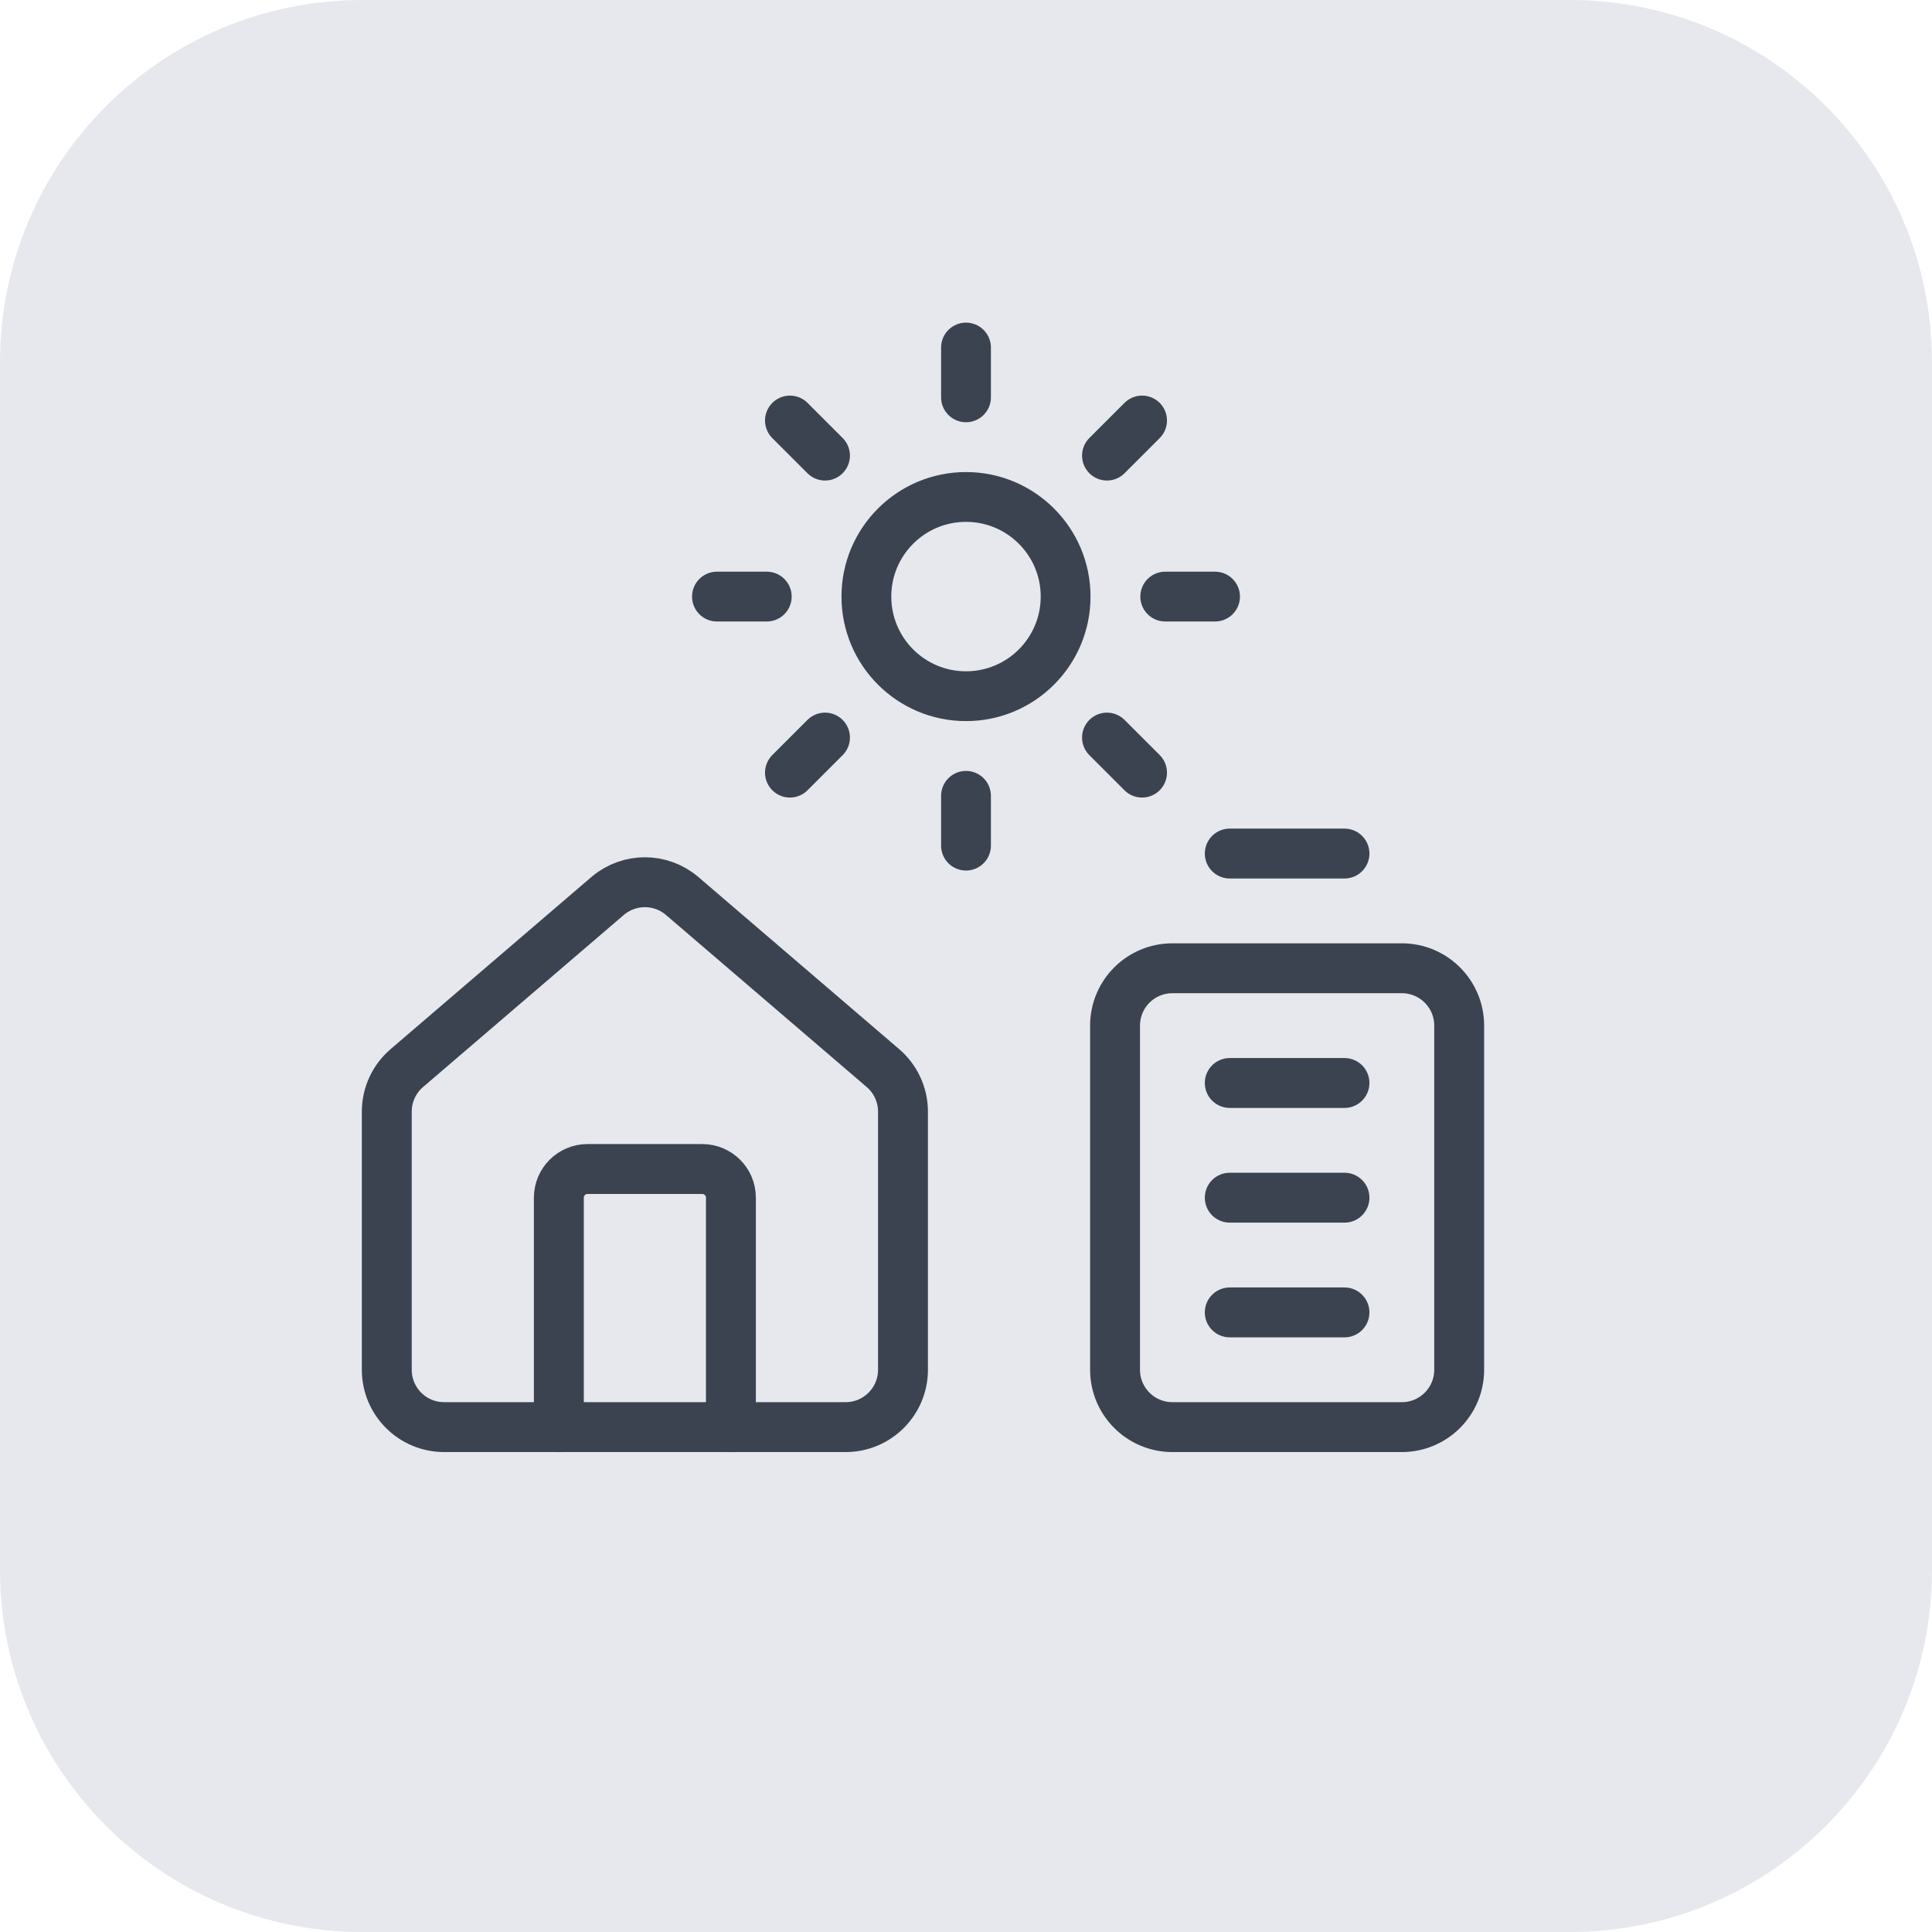
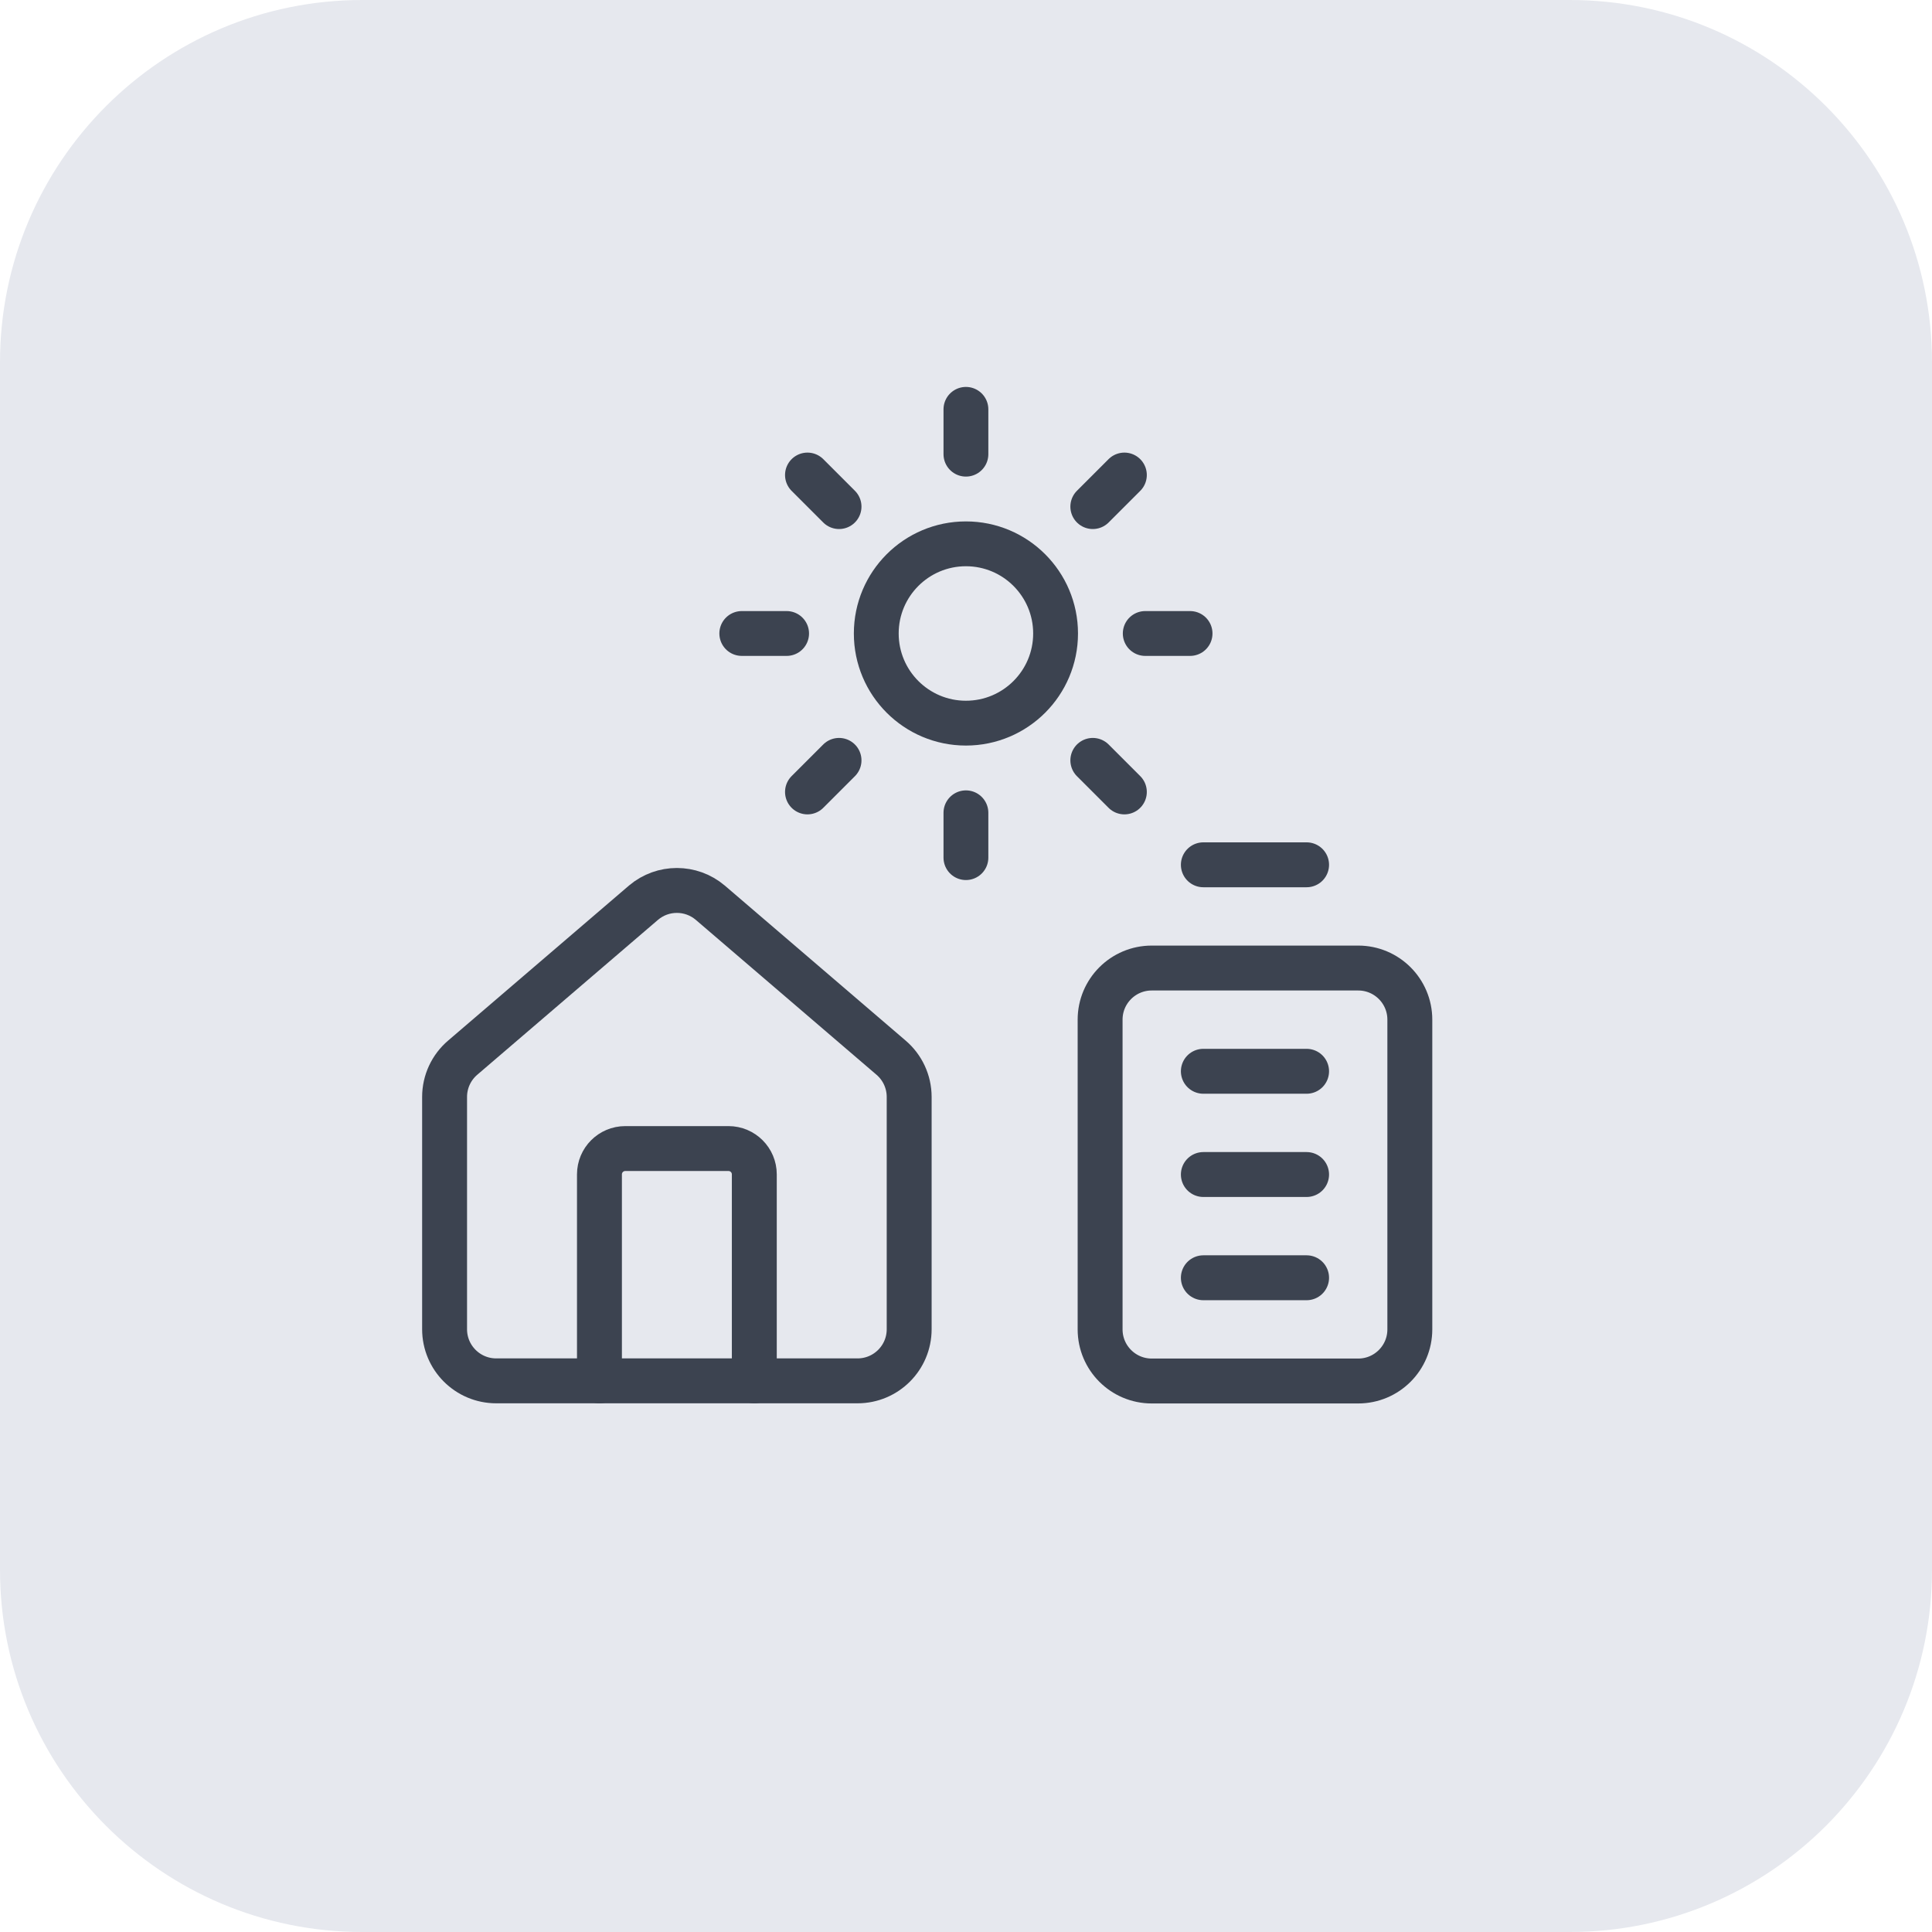
<svg xmlns="http://www.w3.org/2000/svg" width="512" height="512" viewBox="0 0 512 512">
  <rect width="512" height="512" rx="96" fill="#e6e8ee" />
-   <g transform="translate(176.8 78.9) scale(6.6)" fill="none" stroke="#3c4350" stroke-width="2" stroke-linecap="round" stroke-linejoin="round">
+   <g transform="translate(184.7 96.6) scale(5.94)" fill="none" stroke="#3c4350" stroke-width="2" stroke-linecap="round" stroke-linejoin="round">
    <circle cx="12" cy="12" r="4" />
    <path d="M12 2v2" />
    <path d="M12 20v2" />
    <path d="m4.93 4.93 1.41 1.41" />
    <path d="m17.66 17.66 1.41 1.41" />
    <path d="M2 12h2" />
    <path d="M20 12h2" />
    <path d="m6.34 17.66-1.41 1.41" />
    <path d="m19.07 4.93-1.41 1.41" />
  </g>
-   <g transform="translate(79.7 218.6) scale(7.6)" fill="none" stroke="#3c4350" stroke-width="1.74" stroke-linecap="round" stroke-linejoin="round">
+   <g transform="translate(97.3 222.3) scale(6.84)" fill="none" stroke="#3c4350" stroke-width="1.74" stroke-linecap="round" stroke-linejoin="round">
    <path d="M15 21v-8a1 1 0 0 0-1-1h-4a1 1 0 0 0-1 1v8" />
    <path d="M3 10a2 2 0 0 1 .709-1.528l7-6a2 2 0 0 1 2.582 0l7 6A2 2 0 0 1 21 10v9a2 2 0 0 1-2 2H5a2 2 0 0 1-2-2z" />
  </g>
-   <g transform="translate(249.9 211.0) scale(7.6)" fill="none" stroke="#3c4350" stroke-width="1.74" stroke-linecap="round" stroke-linejoin="round">
+   <g transform="translate(250.5 215.5) scale(6.84)" fill="none" stroke="#3c4350" stroke-width="1.74" stroke-linecap="round" stroke-linejoin="round">
    <path d="M10 2h4" />
    <rect x="6" y="6" width="12" height="16" rx="2" />
    <path d="M10 18h4" />
    <path d="M10 14h4" />
    <path d="M10 10h4" />
  </g>
</svg>
